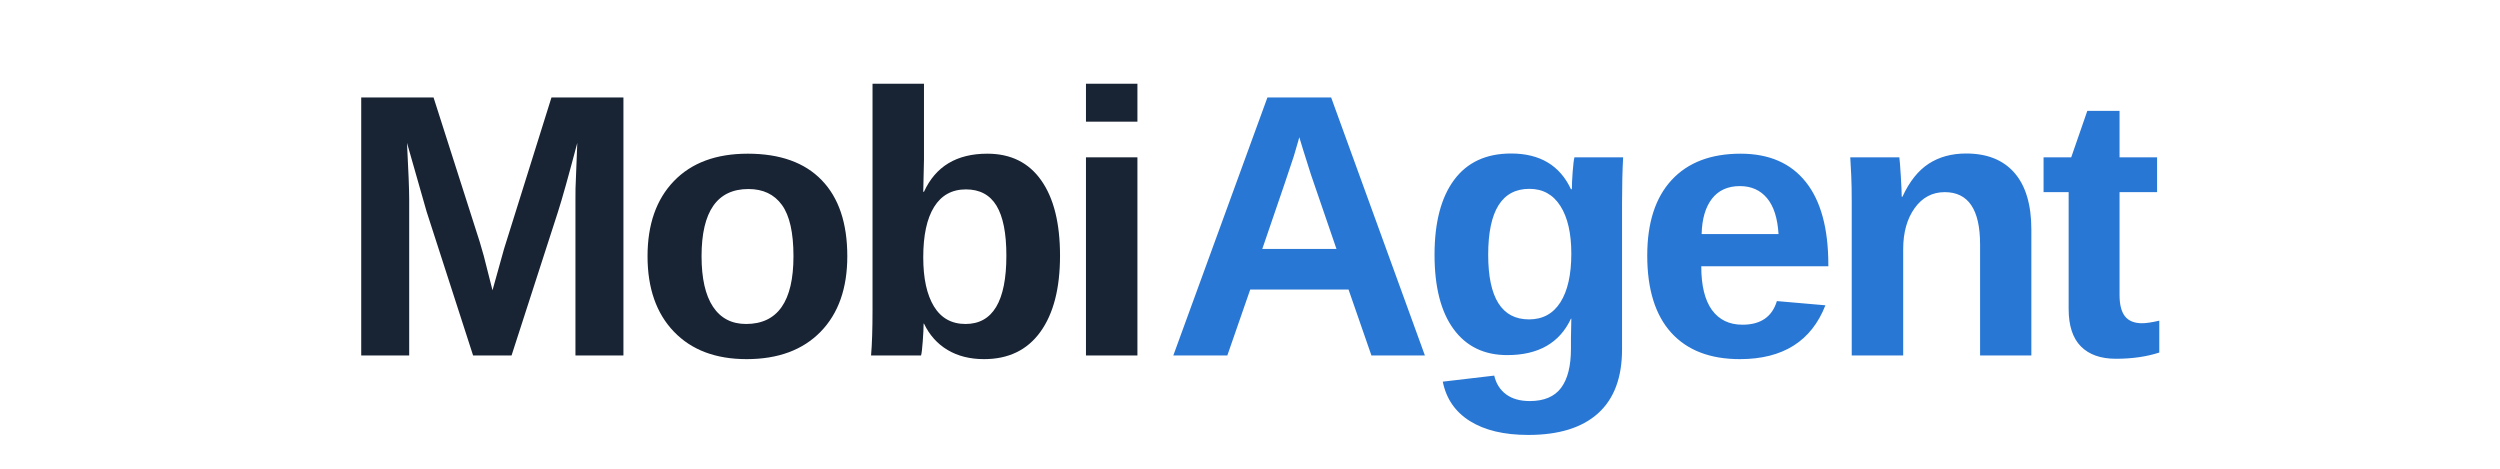
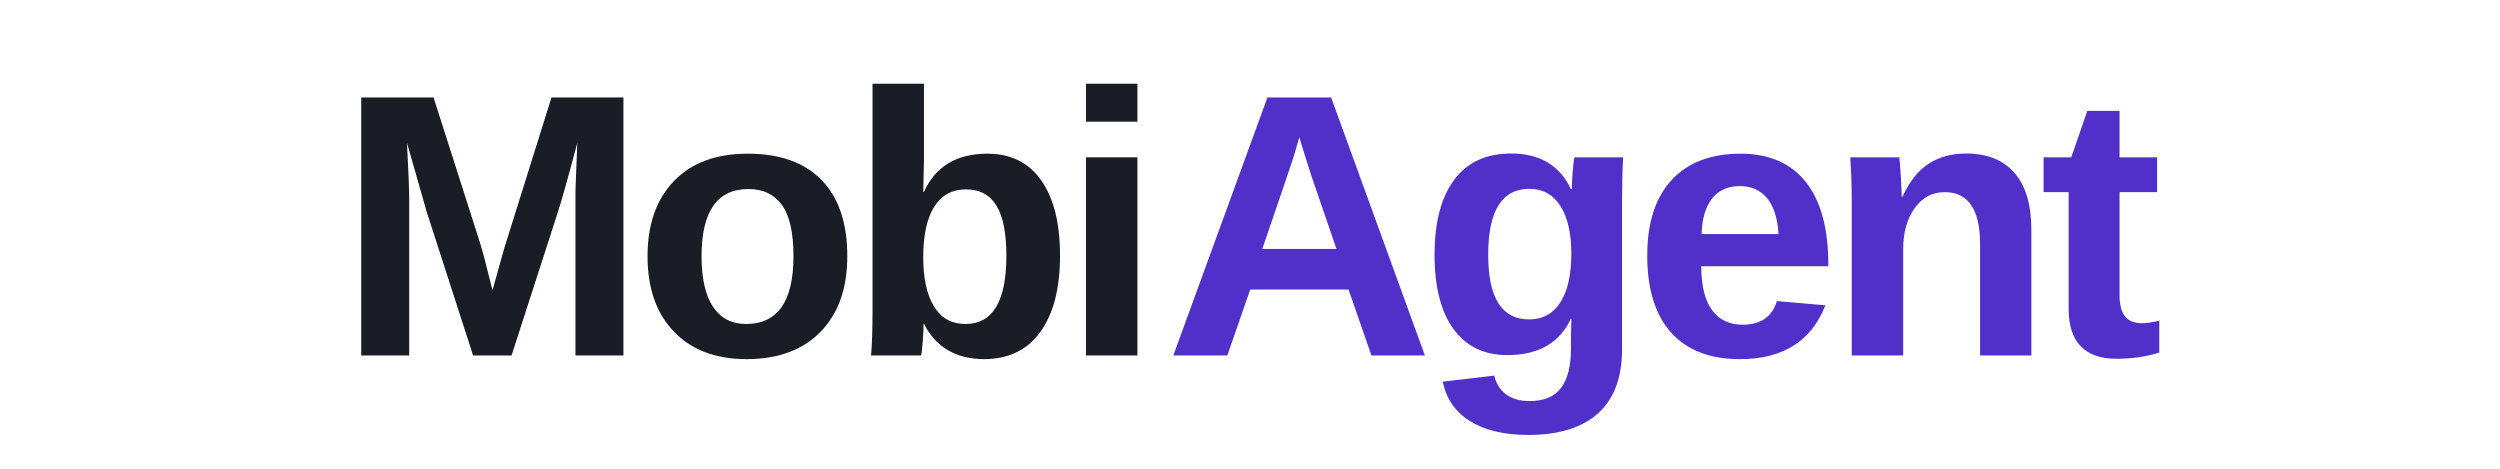
<svg xmlns="http://www.w3.org/2000/svg" width="640" height="120" viewBox="0 0 640 120" role="img" aria-labelledby="title">
-   <text x="320" y="91" text-anchor="middle" font-family="Arial, Helvetica, sans-serif" font-size="96" font-weight="800" letter-spacing="-4" fill="#182334">Mobi<tspan fill="#2877d4">Agent</tspan>
+   <text x="320" y="91" text-anchor="middle" font-family="Arial, Helvetica, sans-serif" font-size="96" font-weight="800" letter-spacing="-4" fill="#1a1d25">Mobi<tspan fill="#5130c9">Agent</tspan>
  </text>
</svg>
